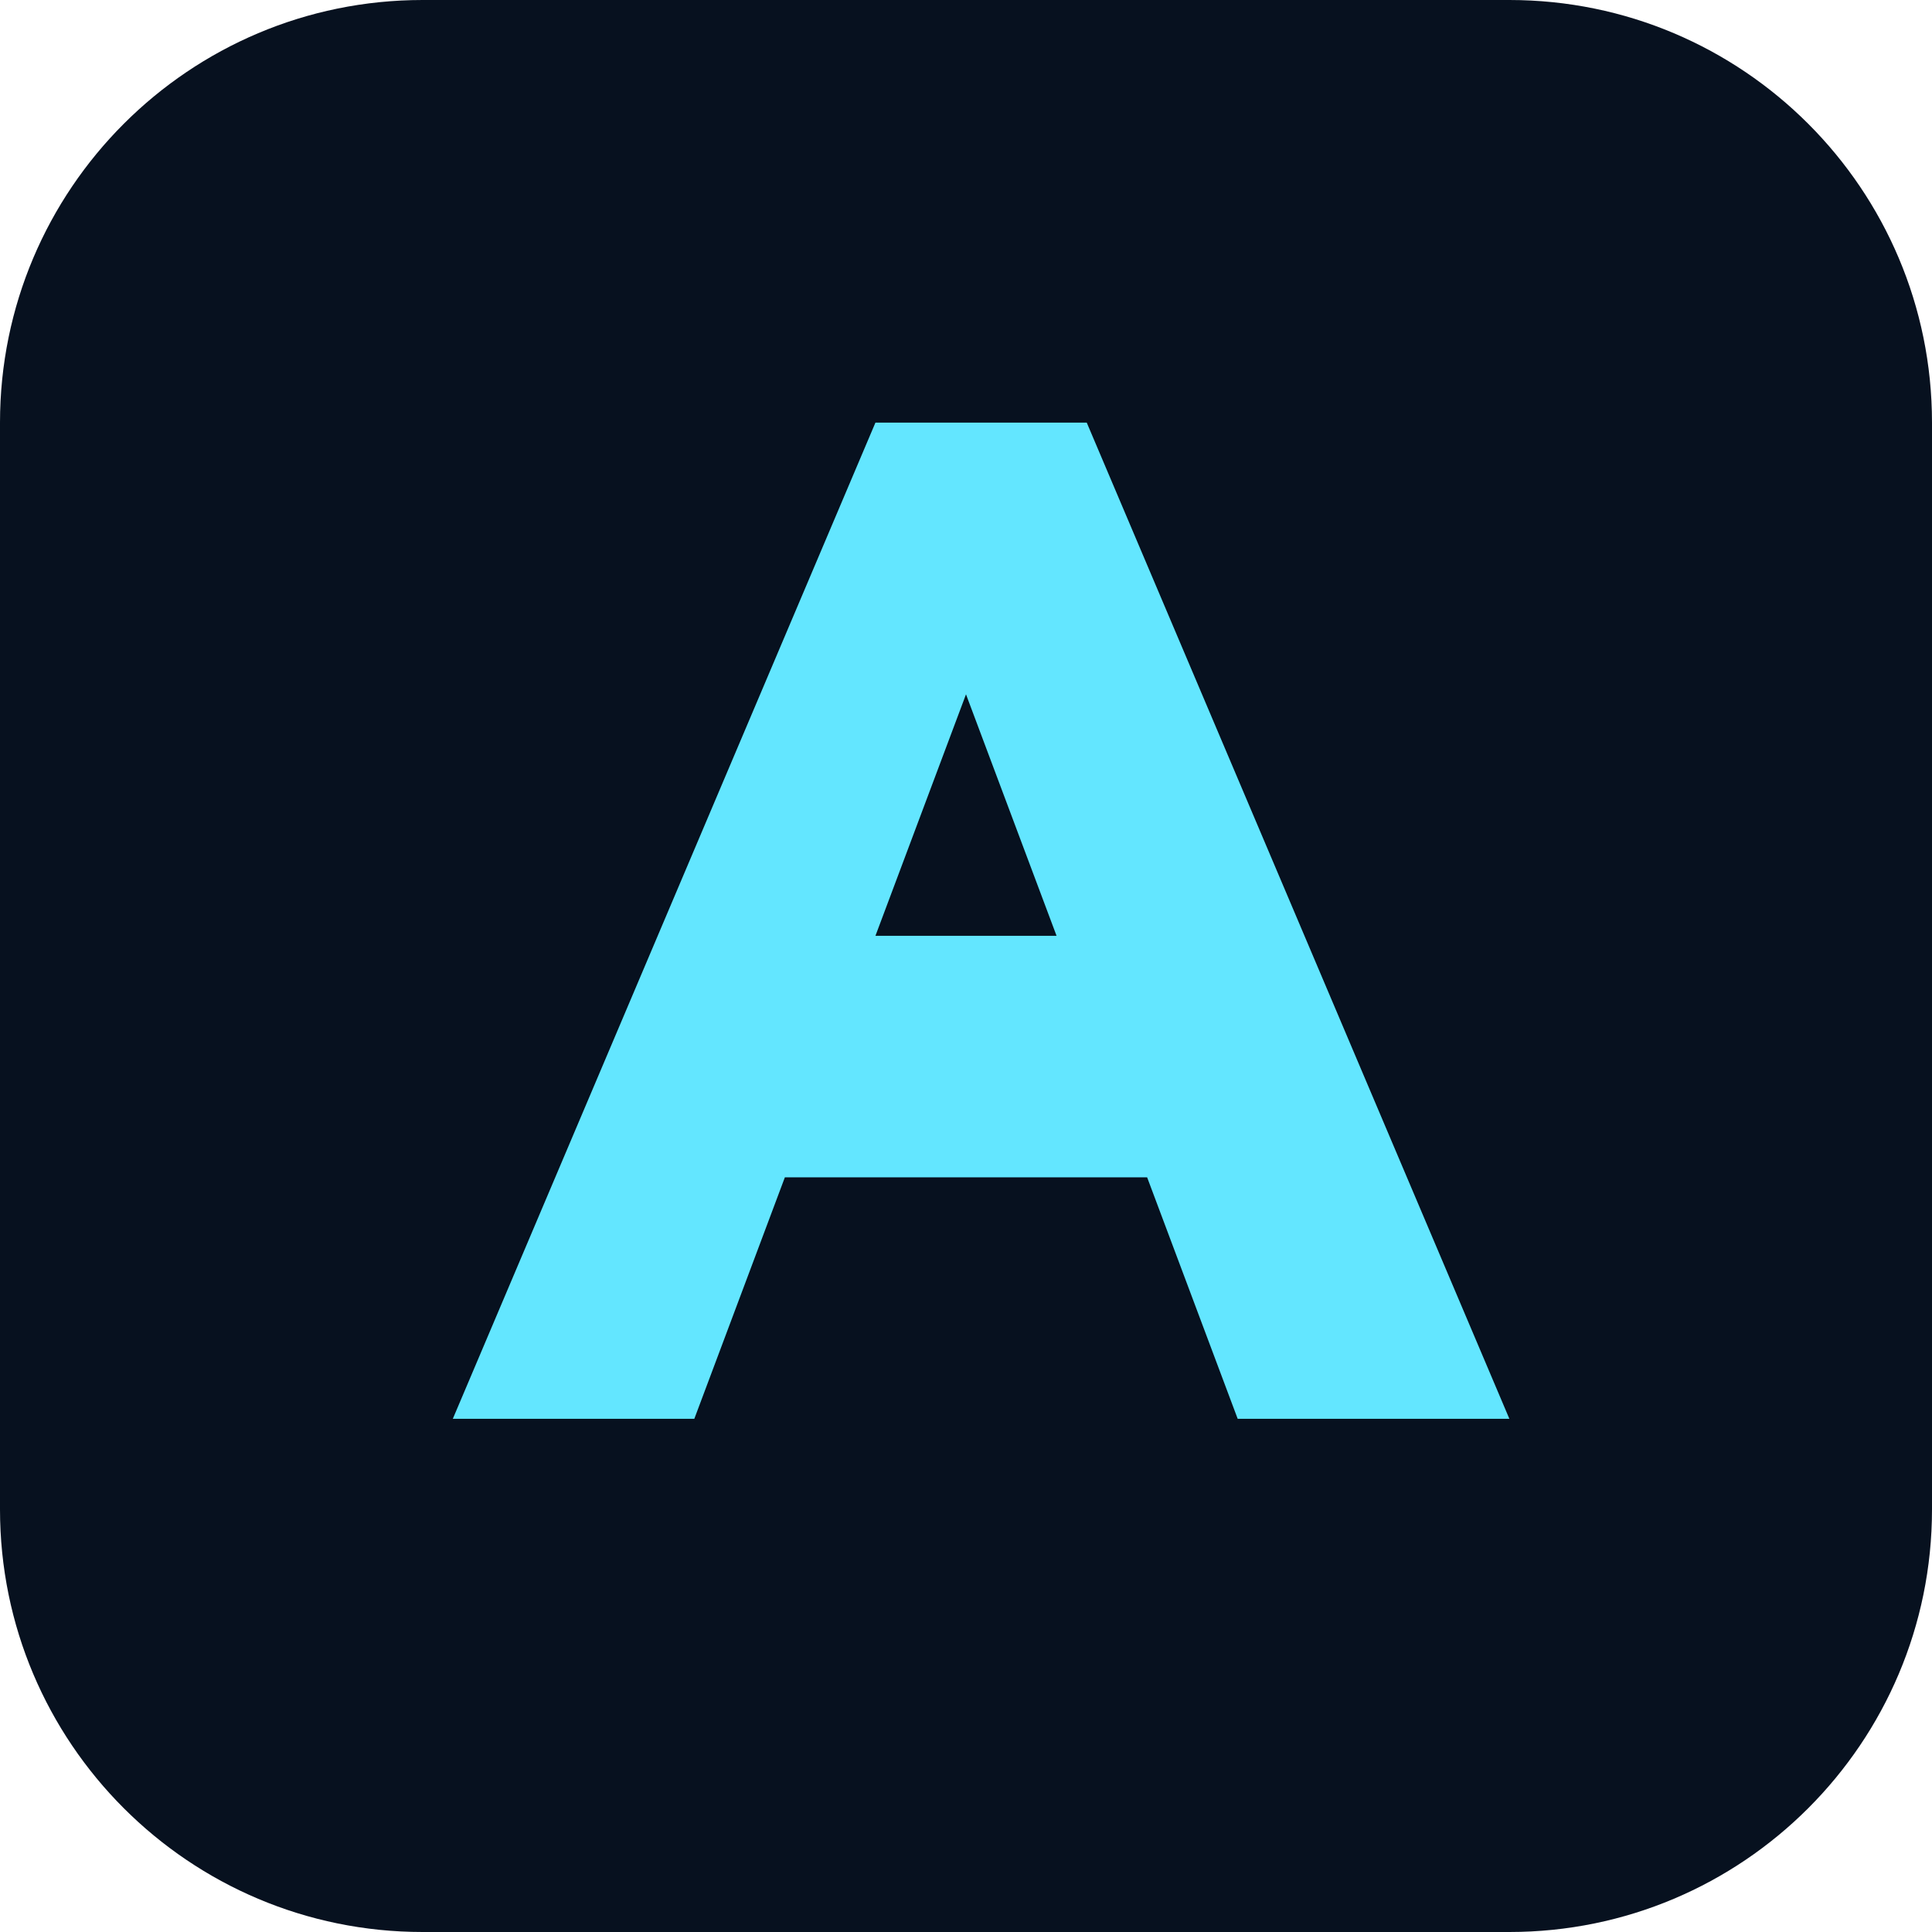
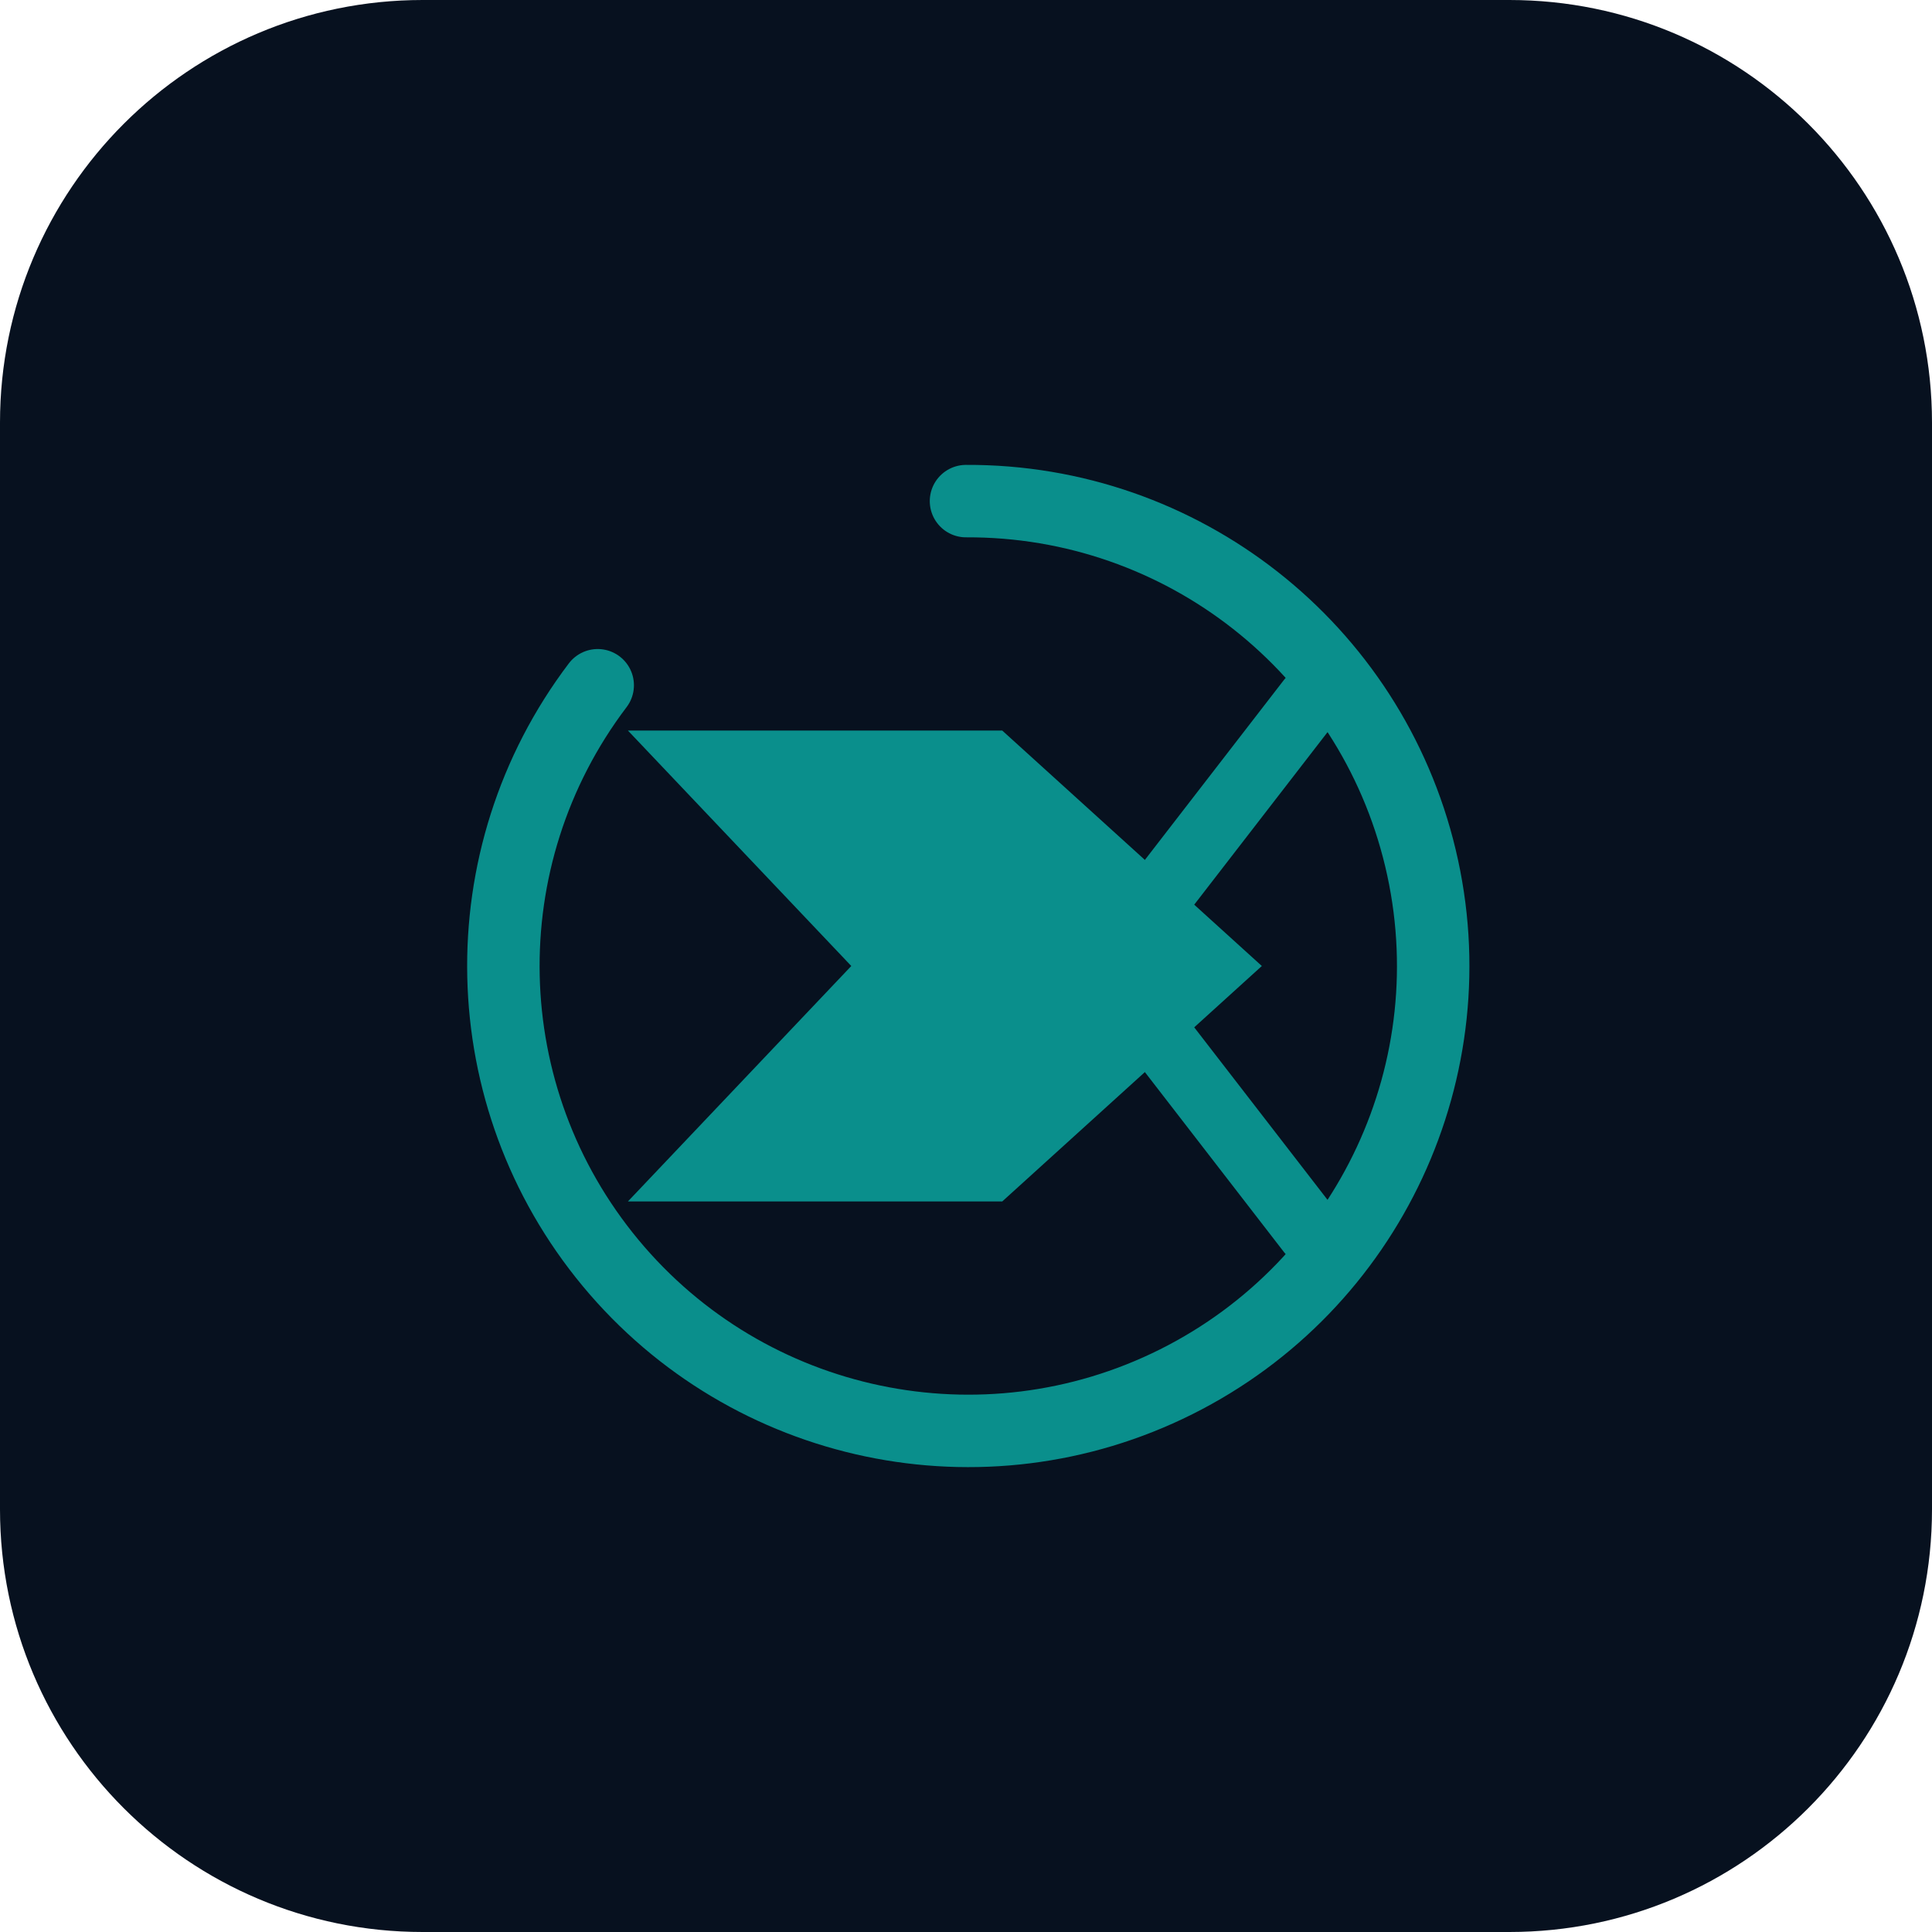
<svg xmlns="http://www.w3.org/2000/svg" viewBox="0 0 64 64" role="img" aria-label="AICloudStrategist">
  <rect width="64" height="64" rx="14" fill="#07111f" />
-   <path d="M15 47 29 14h7l14 33h-9l-3-8H26l-3 8h-8Zm14-16h6l-3-8-3 8Z" fill="#63e6ff" />
+   <g fill="none" transform="translate(12 12) scale(1)">
+     <path d="M20 4.6a15.4 15.4 0 1 1-12.2 6.1" stroke="#0a8f8c" stroke-width="2.4" stroke-linecap="round" />
+     <path d="M8.8 12.2h12.4L29.8 20 21.2 27.8H8.8l7.4-7.8z" fill="#0a8f8c" />
+     <path d="M31.4 11.2 24.6 20l6.8 8.8" stroke="#0a8f8c" stroke-width="2.2" stroke-linecap="round" stroke-linejoin="round" />
+     <circle cx="20" cy="20" r="2.35" stroke="#0a8f8c" stroke-width="1.8" />
+   </g>
</svg>
